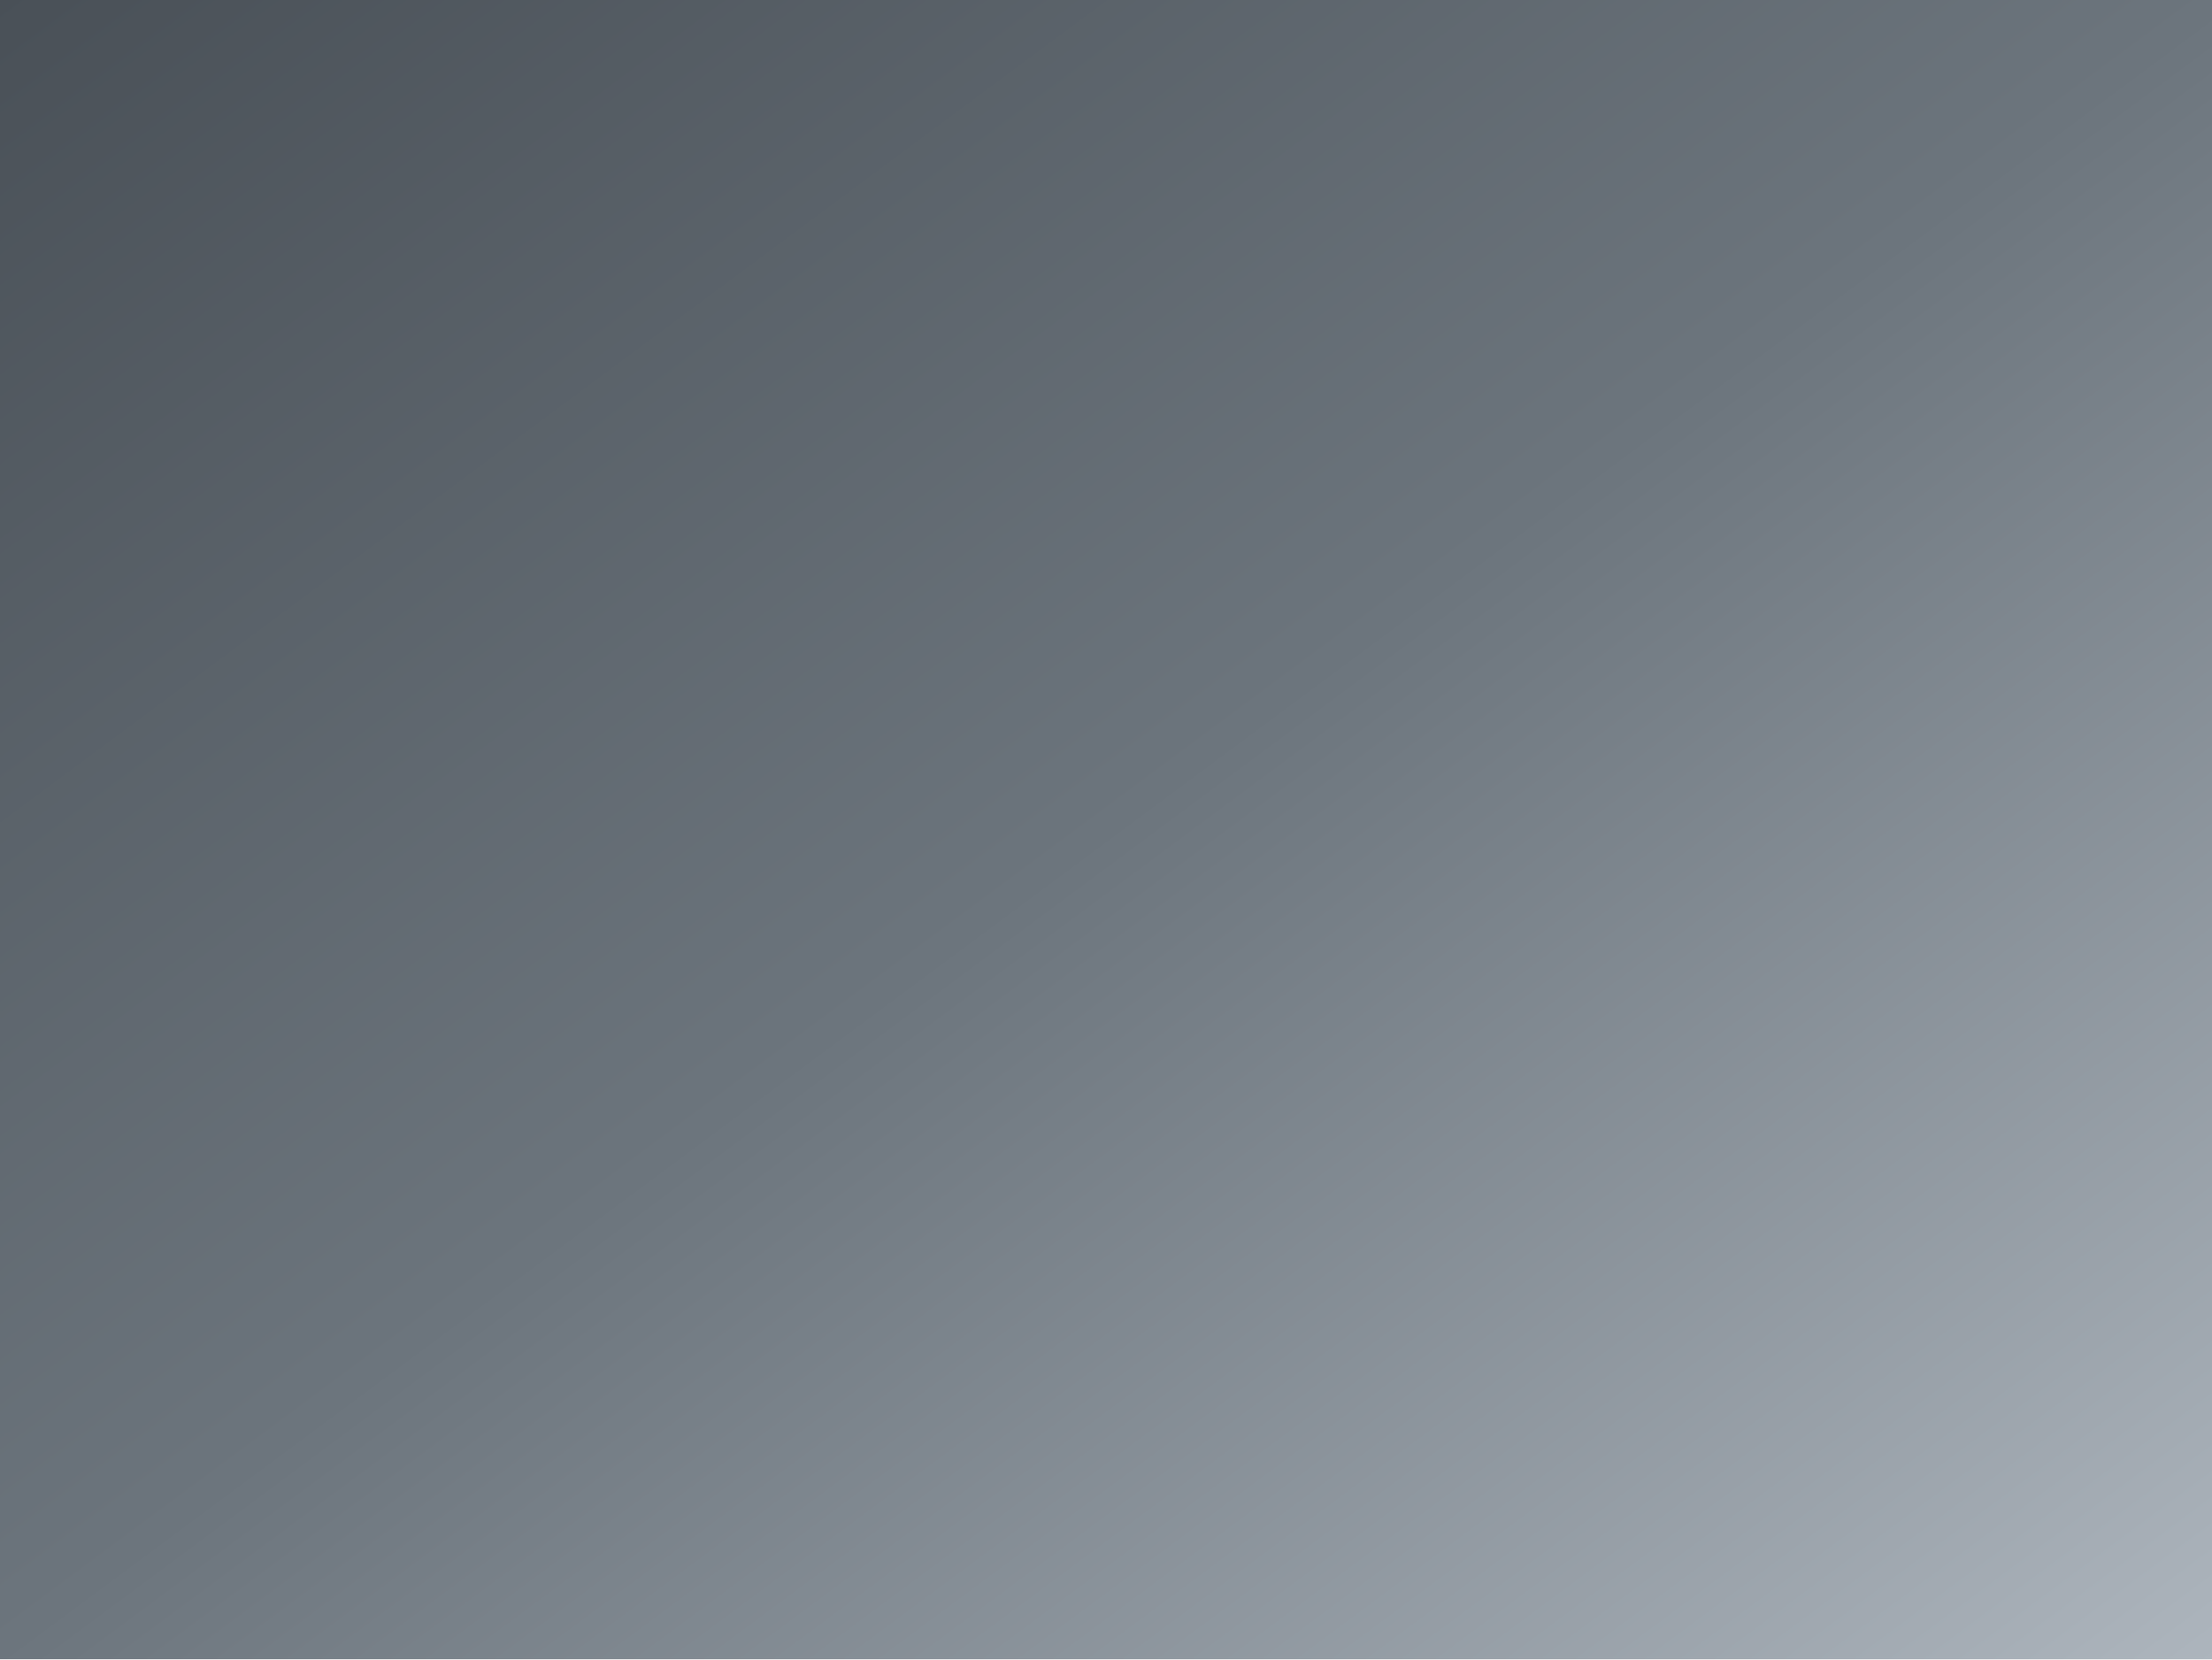
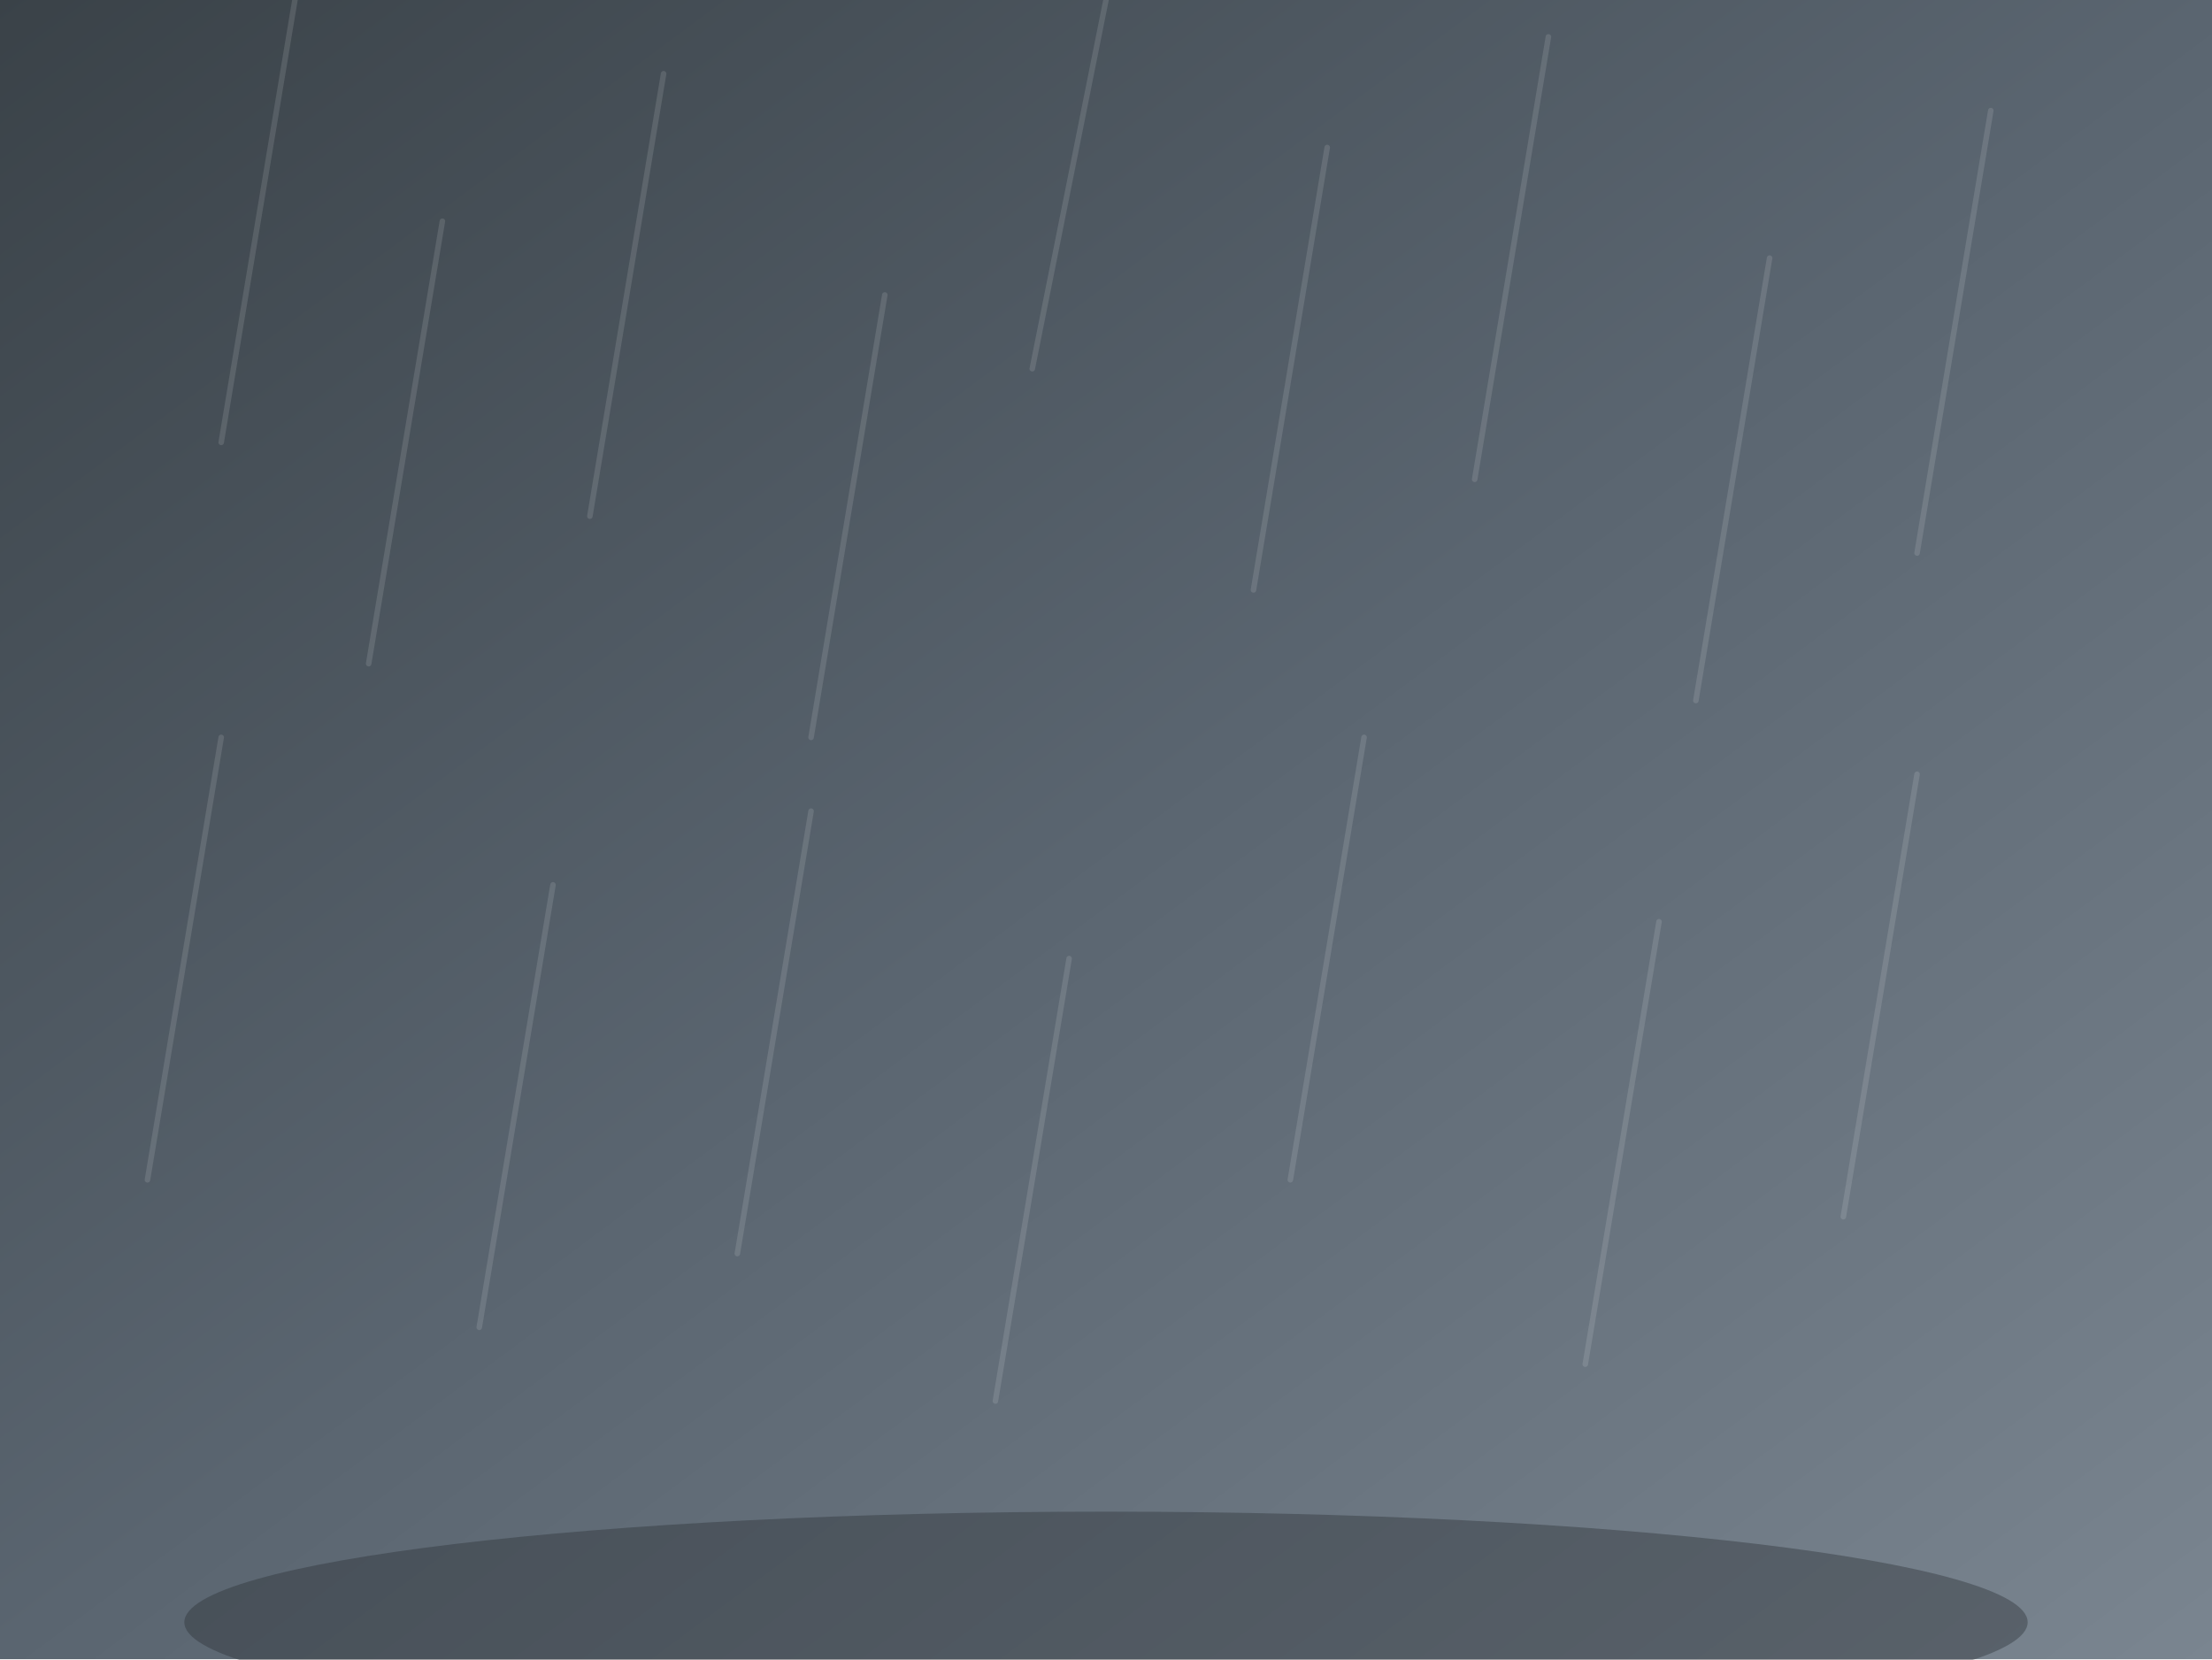
<svg xmlns="http://www.w3.org/2000/svg" width="600" height="450" viewBox="0 0 600 450">
  <defs>
-     <linearGradient id="g" x1="0%" y1="0%" x2="100%" y2="100%">
-       <stop offset="0%" stop-color="#495057" />
-       <stop offset="50%" stop-color="#6C757D" />
-       <stop offset="100%" stop-color="#ADB5BD" />
+     <linearGradient id="glass" x1="0%" y1="0%" x2="100%" y2="100%">
+       <stop offset="0%" stop-color="#3A4248" />
+       <stop offset="50%" stop-color="#5A6570" />
+       <stop offset="100%" stop-color="#7A8590" />
    </linearGradient>
  </defs>
-   <rect width="600" height="450" fill="url(#g)" />
+   <rect width="600" height="450" fill="url(#glass)" />
+   <g stroke="#FFFFFF" stroke-opacity="0.12" stroke-width="1.5" stroke-linecap="round">
+     <line x1="80" y1="0" x2="60" y2="120" />
+     <line x1="120" y1="60" x2="100" y2="180" />
+     <line x1="180" y1="20" x2="160" y2="140" />
+     <line x1="240" y1="80" x2="220" y2="200" />
+     <line x1="300" y1="0" x2="280" y2="100" />
+     <line x1="360" y1="40" x2="340" y2="160" />
+     <line x1="420" y1="10" x2="400" y2="130" />
+     <line x1="480" y1="70" x2="460" y2="190" />
+     <line x1="540" y1="30" x2="520" y2="150" />
+     <line x1="60" y1="200" x2="40" y2="320" />
+     <line x1="150" y1="240" x2="130" y2="360" />
+     <line x1="220" y1="220" x2="200" y2="340" />
+     <line x1="290" y1="260" x2="270" y2="380" />
+     <line x1="370" y1="200" x2="350" y2="320" />
+     <line x1="450" y1="250" x2="430" y2="370" />
+     <line x1="520" y1="210" x2="500" y2="330" />
+   </g>
+   <ellipse cx="300" cy="440" rx="250" ry="30" fill="#2A3035" opacity="0.4" />
</svg>
